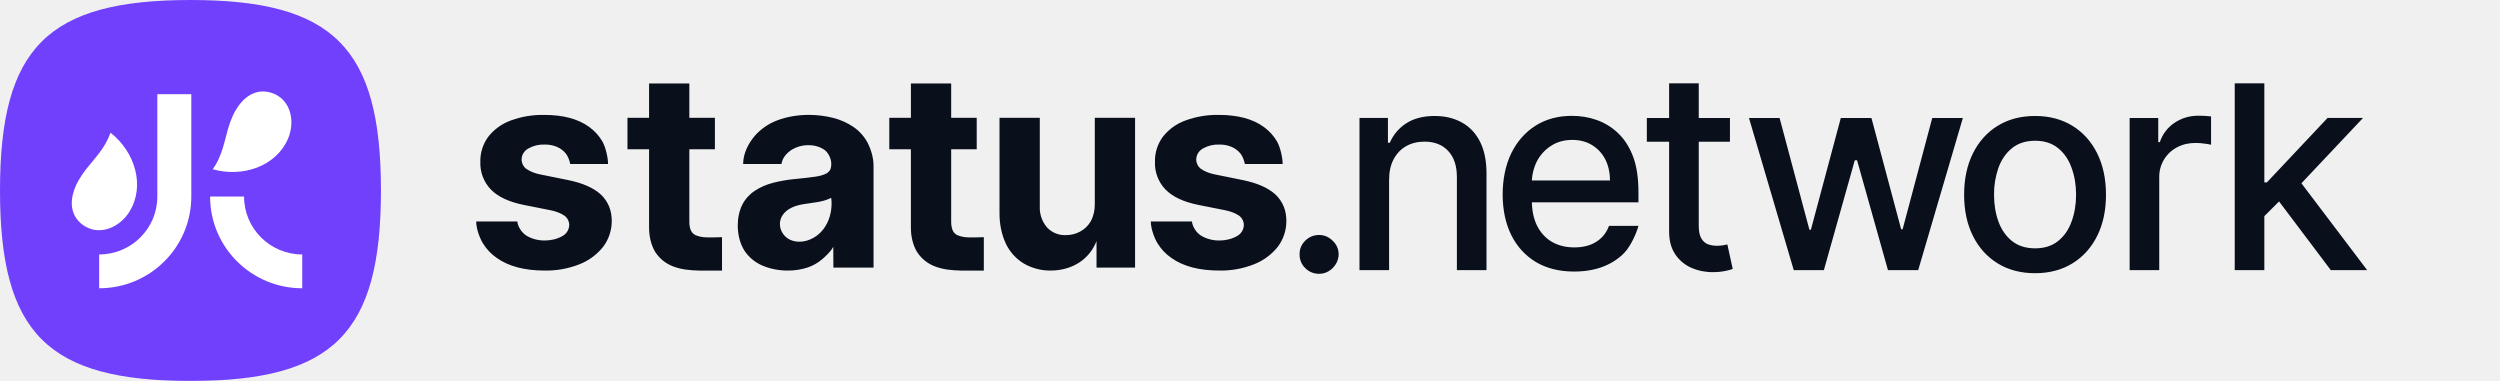
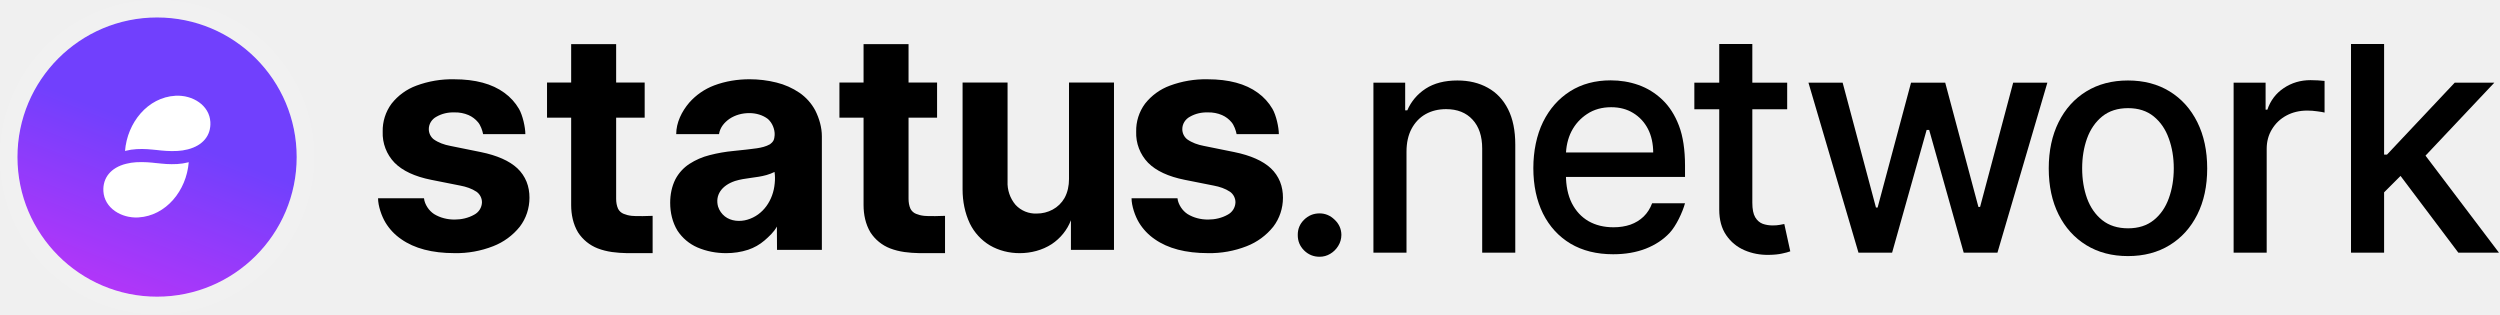
- <svg xmlns="http://www.w3.org/2000/svg" width="210" height="32" fill="none">
-   <g clip-path="url(#a)">
-     <mask id="b" style="mask-type:alpha" maskUnits="userSpaceOnUse" x="0" y="0" width="32" height="32">
-       <path d="M16 0C4 0 0 4 0 16s4 16 16 16 16-4 16-16S28 0 16 0Z" fill="#fff" />
-     </mask>
-     <g mask="url(#b)">
-       <circle cx="15.998" cy="16" r="21.6" fill="#7140FD" />
-       <path fill-rule="evenodd" clip-rule="evenodd" d="M20.013 8.924a4.72 4.72 0 0 0-.479.847 7.45 7.45 0 0 0-.17.418c-.177.476-.288.91-.4 1.346l-.005.02c-.142.55-.285 1.103-.565 1.742a5.005 5.005 0 0 1-.5.885l-.01.014-.007.01-.008.011c2.5.707 5.296-.231 6.311-2.533.624-1.413.277-3.183-1.132-3.794-1.133-.492-2.245-.089-3.034 1.034h-.001Zm-13.786 7.05c.105-.308.242-.603.409-.883.08-.135.16-.261.241-.382.284-.423.572-.767.861-1.112l.027-.033c.36-.433.723-.867 1.074-1.46.166-.28.306-.576.415-.882l.006-.02.007-.02a.486.486 0 0 1 .012-.04c2.041 1.602 2.915 4.407 1.636 6.573-.785 1.331-2.429 2.088-3.751 1.31-1.064-.625-1.388-1.758-.937-3.052Zm19.161 5.4c-2.699 0-4.887-2.177-4.887-4.864h-2.854c0 4.255 3.466 7.705 7.741 7.705v-2.841ZM16.07 16.51c0 4.255-3.465 7.705-7.74 7.705v-2.841c2.698 0 4.886-2.177 4.886-4.864h2.854Zm0-.001V7.91h-2.854v8.599h2.854Z" fill="#fff" />
-     </g>
-   </g>
-   <path fill-rule="evenodd" clip-rule="evenodd" d="M59.081 19.923c.248.042 1.485.01 1.568 0v2.806h-1.908c-.825-.02-1.513-.088-2.22-.359a3.097 3.097 0 0 1-1.482-1.204c-.371-.621-.517-1.346-.517-2.058v-6.57h-1.815v-2.64h1.815V7.01h3.383v2.888h2.146v2.64h-2.146v6.106c0 .248.039.52.149.755.09.17.238.303.418.373.198.076.341.12.61.151Zm-11.357-4.797c1.232.252 2.15.66 2.754 1.221.3.282.535.626.69 1.007.155.382.219.795.219 1.207a3.58 3.58 0 0 1-.73 2.181 4.778 4.778 0 0 1-1.997 1.463 7.59 7.59 0 0 1-2.914.522c-1.678-.002-3.012-.351-4.002-1.05a4.058 4.058 0 0 1-1.182-1.243c-.3-.494-.562-1.274-.562-1.831h3.455c.02.237.13.482.26.682.13.2.298.37.496.503.463.283.996.414 1.542.414.513 0 1.036-.114 1.488-.372a1.083 1.083 0 0 0 .574-.929.978.978 0 0 0-.404-.787c-.366-.245-.789-.383-1.22-.464l-2.193-.437c-1.237-.248-2.156-.676-2.758-1.286a3.187 3.187 0 0 1-.892-2.333 3.41 3.41 0 0 1 .664-2.104 4.232 4.232 0 0 1 1.871-1.36 7.692 7.692 0 0 1 2.833-.478c1.6.001 2.86.34 3.78 1.014.447.322.823.734 1.1 1.21.279.476.482 1.384.482 1.9H47.9c-.052-.279-.198-.682-.384-.895a1.95 1.95 0 0 0-.712-.536 2.514 2.514 0 0 0-1.052-.202 2.55 2.55 0 0 0-1.365.326c-.167.086-.32.232-.42.393a1.03 1.03 0 0 0-.151.534.974.974 0 0 0 .362.766c.372.264.797.413 1.254.5l2.291.464Zm25.158-3.129a3.762 3.762 0 0 0-1.19-1.333 5.353 5.353 0 0 0-1.723-.766 8.355 8.355 0 0 0-2.026-.248c-.898 0-1.814.142-2.666.464a4.748 4.748 0 0 0-1.874 1.296c-.56.657-.979 1.495-.979 2.366h3.218c.083-.526.424-.89.782-1.145a2.665 2.665 0 0 1 1.5-.436c.491 0 1.005.139 1.402.447.166.154.296.342.38.551.086.21.134.433.12.658a1.166 1.166 0 0 1-.083.398.86.86 0 0 1-.264.289c-.308.174-.642.251-.996.304-.42.063-.942.117-1.611.186l-.142.015c-.605.057-1.204.161-1.792.313a5.064 5.064 0 0 0-1.521.66 3.12 3.12 0 0 0-1.056 1.16c-.275.55-.39 1.159-.39 1.767 0 .732.166 1.467.55 2.095.366.556.886.994 1.497 1.26.682.294 1.418.43 2.16.43.558 0 1.123-.08 1.657-.256.45-.151.867-.388 1.228-.696.336-.293.728-.652.932-1.049l.01 1.754h3.373v-8.54c0-.67-.194-1.343-.496-1.944Zm-3.05 5.484c-.112 1.258-.862 2.384-2.062 2.732-.554.164-1.227.116-1.69-.25a1.536 1.536 0 0 1-.508-.736c-.233-.85.253-1.584 1.279-1.927.4-.125.815-.181 1.229-.237.383-.052.767-.104 1.141-.211.206-.06.404-.136.596-.23l.003.011c.042.28.042.567.012.848Zm11.241 2.442c.248.042 1.486.01 1.568 0v2.806h-1.908c-.825-.02-1.513-.088-2.22-.359a3.097 3.097 0 0 1-1.482-1.204c-.371-.621-.517-1.346-.517-2.058v-6.57H74.7v-2.64h1.816V7.01h3.383v2.888h2.145v2.64h-2.145v6.106c0 .248.038.52.148.755.09.17.239.303.418.373.199.076.341.12.61.151Zm10.89-10.026v7.262c0 .495-.099.991-.34 1.427a2.26 2.26 0 0 1-.894.869 2.504 2.504 0 0 1-1.186.295 2.051 2.051 0 0 1-1.6-.653 2.553 2.553 0 0 1-.6-1.774V9.897h-3.384v8.046c0 .876.17 1.764.55 2.561a3.93 3.93 0 0 0 1.504 1.64 4.438 4.438 0 0 0 2.237.584c.846 0 1.699-.216 2.418-.682a3.788 3.788 0 0 0 1.44-1.793v2.228h3.238V9.897h-3.383Zm12.429 5.229c1.232.252 2.15.66 2.754 1.221.299.282.535.626.69 1.007.155.382.219.795.219 1.207 0 .784-.25 1.555-.731 2.181a4.775 4.775 0 0 1-1.996 1.463 7.59 7.59 0 0 1-2.914.522c-1.678-.002-3.012-.351-4.002-1.05a4.058 4.058 0 0 1-1.182-1.243c-.3-.494-.562-1.274-.562-1.831h3.455c.021.237.129.482.259.682.13.2.299.37.497.503.463.283.996.414 1.542.414.513 0 1.036-.114 1.488-.372a1.08 1.08 0 0 0 .574-.929.984.984 0 0 0-.404-.787c-.366-.245-.789-.383-1.219-.464l-2.194-.437c-1.237-.248-2.156-.676-2.758-1.286a3.188 3.188 0 0 1-.892-2.333 3.41 3.41 0 0 1 .664-2.104 4.232 4.232 0 0 1 1.871-1.36 7.69 7.69 0 0 1 2.833-.478c1.6.001 2.86.34 3.78 1.014.447.322.823.734 1.101 1.21s.48 1.384.48 1.9h-3.176c-.052-.279-.198-.682-.383-.895a1.96 1.96 0 0 0-.713-.536 2.516 2.516 0 0 0-1.052-.202 2.551 2.551 0 0 0-1.365.326 1.11 1.11 0 0 0-.419.393 1.03 1.03 0 0 0-.152.534.98.98 0 0 0 .362.766c.372.264.797.413 1.254.5l2.291.464Z" fill="#09101C" />
-   <path d="m190.005 18.356-.016-3.037h.432l5.093-5.41h2.979l-5.808 6.159h-.391l-2.289 2.288Zm-2.288 4.336V7h2.488v15.692h-2.488Zm8.072 0-4.577-6.075 1.714-1.74 5.917 7.815h-3.054ZM178.889 22.692V9.91h2.405v2.03h.133a3.089 3.089 0 0 1 1.231-1.622c.594-.4 1.265-.6 2.014-.6a10.653 10.653 0 0 1 1.057.059v2.38a4.471 4.471 0 0 0-.532-.091 5.089 5.089 0 0 0-.766-.059c-.588 0-1.112.125-1.573.375a2.787 2.787 0 0 0-1.082 1.023 2.77 2.77 0 0 0-.399 1.482v7.805h-2.488ZM170.945 22.949c-1.199 0-2.244-.275-3.138-.824-.893-.55-1.586-1.318-2.08-2.305-.494-.988-.741-2.142-.741-3.462 0-1.326.247-2.486.741-3.479.494-.993 1.187-1.764 2.08-2.313.894-.55 1.939-.824 3.138-.824 1.198 0 2.244.275 3.137.824.893.55 1.587 1.32 2.08 2.313.494.994.741 2.153.741 3.479 0 1.32-.247 2.474-.741 3.462-.493.987-1.187 1.756-2.08 2.305-.893.55-1.939.824-3.137.824Zm.008-2.089c.777 0 1.42-.205 1.931-.616.51-.41.887-.957 1.131-1.64.25-.681.375-1.433.375-2.254 0-.816-.125-1.565-.375-2.247-.244-.688-.621-1.24-1.131-1.656-.511-.416-1.154-.624-1.931-.624-.782 0-1.431.208-1.947.624-.511.416-.891.968-1.14 1.656a6.63 6.63 0 0 0-.367 2.247c0 .82.123 1.572.367 2.255.249.682.629 1.229 1.14 1.64.516.41 1.165.615 1.947.615ZM150.675 22.692 146.914 9.91h2.571l2.505 9.387h.125l2.513-9.387h2.572l2.496 9.346h.125l2.488-9.346h2.572l-3.753 12.782h-2.539l-2.596-9.229h-.191l-2.597 9.23h-2.53ZM145.316 9.91v1.997h-6.982V9.91h6.982ZM140.206 7h2.489v11.939c0 .482.072.846.216 1.09.144.238.33.402.557.49.234.084.486.126.758.126.199 0 .374-.014.524-.042l.35-.067.449 2.056c-.144.055-.35.11-.616.166a4.867 4.867 0 0 1-.998.1 4.381 4.381 0 0 1-1.831-.35 3.136 3.136 0 0 1-1.373-1.131c-.35-.51-.525-1.151-.525-1.922V7ZM132.226 22.81c-1.242 0-2.311-.267-3.208-.797-.891-.537-1.58-1.289-2.067-2.257-.481-.973-.728-2.123-.728-3.422 0-1.28.249-2.49.731-3.474.486-.984 1.165-1.753 2.034-2.305.875-.553 1.897-.823 3.052-.823.722 0 1.417.111 2.084.347a4.998 4.998 0 0 1 1.797 1.107c.531.504.949 1.157 1.255 1.961.307.799.454 1.837.454 2.98v.867h-10.005v-1.836h7.612c0-.646-.136-1.283-.399-1.781a2.978 2.978 0 0 0-1.107-1.19c-.471-.29-1.023-.435-1.658-.435-.689 0-1.291.17-1.805.51a3.418 3.418 0 0 0-1.181 1.312 4.043 4.043 0 0 0-.413 1.81v1.435c0 .842.148 1.559.443 2.15.301.59.719 1.042 1.255 1.353.536.307 1.162.46 1.879.46.465 0 .889-.066 1.272-.197.383-.137.713-.34.992-.607.279-.268.495-.61.642-1.004h2.473c-.186.684-.672 1.712-1.154 2.226-.476.509-1.074.905-1.796 1.19-.717.279-1.536.42-2.454.42ZM116.685 15.101v7.59h-2.488V9.909h2.389v2.08h.158a3.652 3.652 0 0 1 1.381-1.631c.633-.41 1.429-.616 2.388-.616.871 0 1.634.183 2.289.55.655.36 1.162.898 1.523 1.614.36.715.541 1.6.541 2.654v8.13h-2.488v-7.83c0-.926-.242-1.65-.724-2.172-.483-.527-1.146-.79-1.989-.79-.577 0-1.091.124-1.54.374-.444.25-.796.616-1.057 1.098-.255.478-.383 1.055-.383 1.731ZM110.807 23c-.455 0-.844-.16-1.168-.48a1.563 1.563 0 0 1-.473-1.16 1.528 1.528 0 0 1 .473-1.142c.324-.32.713-.48 1.168-.48.429 0 .807.16 1.135.48.333.315.501.696.505 1.142a1.562 1.562 0 0 1-.24.826 1.718 1.718 0 0 1-.599.593c-.244.148-.511.221-.801.221Z" fill="#09101C" />
+ <svg xmlns="http://www.w3.org/2000/svg" width="1146" height="144" viewBox="0 0 1146 144" fill="none">
+   <path d="M343.611 36.329C347.698 36.329 351.928 36.825 355.962 37.843C359.711 38.766 363.266 40.347 366.462 42.513C369.499 44.598 371.99 47.384 373.722 50.636C375.558 54.302 376.743 58.396 376.743 62.482V114.538H356.186L356.122 103.85C354.88 106.269 352.491 108.452 350.442 110.24C348.242 112.121 345.701 113.562 342.957 114.485C339.699 115.558 336.256 116.047 332.861 116.047C328.335 116.047 323.846 115.212 319.692 113.424C315.968 111.803 312.796 109.133 310.564 105.74C308.227 101.914 307.211 97.437 307.211 92.974C307.211 89.264 307.916 85.553 309.589 82.206C311.097 79.338 313.313 76.902 316.027 75.131C318.875 73.291 322.007 71.934 325.296 71.112C328.881 70.186 332.534 69.546 336.221 69.201C340.721 68.734 344.162 68.387 346.907 67.977C349.062 67.654 351.1 67.181 352.975 66.122C353.575 65.714 354.259 65.012 354.584 64.363C354.909 63.714 355.055 62.656 355.098 61.938C355.178 60.563 354.883 59.204 354.366 57.927C353.85 56.649 353.056 55.502 352.042 54.569C349.627 52.689 346.494 51.845 343.494 51.845C340.212 51.845 337.065 52.685 334.353 54.499C332.174 56.05 330.095 58.27 329.592 61.477H309.977C309.977 56.166 312.534 51.062 315.942 47.055C319.052 43.535 322.971 40.826 327.362 39.159C332.554 37.196 338.142 36.329 343.611 36.329ZM208.141 36.339C217.895 36.348 225.575 38.41 231.179 42.523C233.908 44.482 236.195 46.994 237.89 49.895C239.584 52.797 240.821 58.333 240.821 61.477H221.458C221.144 59.779 220.253 57.323 219.122 56.023C217.946 54.613 216.459 53.494 214.778 52.754C212.755 51.888 210.568 51.469 208.367 51.523C205.432 51.427 202.601 52.054 200.05 53.511C199.027 54.037 198.094 54.926 197.492 55.906C196.891 56.887 196.57 58.015 196.565 59.165C196.558 60.059 196.754 60.944 197.136 61.752C197.518 62.56 198.077 63.273 198.772 63.835C201.041 65.443 203.632 66.346 206.415 66.877L220.382 69.707C227.891 71.245 233.486 73.726 237.165 77.15C238.992 78.871 240.426 80.965 241.371 83.29C242.316 85.615 242.708 88.133 242.708 90.647C242.708 95.425 241.183 100.125 238.255 103.938C235.052 107.928 230.854 111.003 226.085 112.854C220.432 115.072 214.397 116.153 208.325 116.038C198.099 116.029 189.967 113.896 183.929 109.642C181.015 107.656 178.559 105.071 176.727 102.06C174.894 99.048 173.301 94.293 173.301 90.898H194.361C194.487 92.344 195.148 93.841 195.94 95.057C196.733 96.273 197.764 97.316 198.971 98.123C201.792 99.848 205.041 100.647 208.367 100.647C211.492 100.647 214.684 99.952 217.438 98.378C218.47 97.829 219.338 97.015 219.952 96.02C220.566 95.026 220.905 93.885 220.934 92.717C220.929 91.78 220.704 90.857 220.276 90.023C219.849 89.19 219.23 88.469 218.472 87.92C216.24 86.428 213.663 85.587 211.042 85.09L197.669 82.429C190.131 80.919 184.527 78.307 180.857 74.59C179.041 72.707 177.623 70.477 176.689 68.033C175.756 65.589 175.325 62.981 175.424 60.367C175.316 55.763 176.739 51.254 179.471 47.547C182.429 43.777 186.379 40.905 190.877 39.254C196.397 37.207 202.254 36.218 208.141 36.339ZM282.441 37.838H295.519V53.932H282.441V91.15C282.441 92.659 282.676 94.313 283.348 95.749C283.898 96.788 284.801 97.596 285.895 98.027C287.105 98.486 287.974 98.757 289.608 98.945C291.117 99.197 298.662 99.008 299.165 98.945V116.046H287.534C282.505 115.92 278.315 115.509 274 113.862C270.292 112.426 267.133 109.855 264.972 106.518C262.707 102.736 261.82 98.317 261.82 93.98V53.932H250.756V37.838H261.82V20.234H282.441V37.838ZM416.477 37.838H429.554V53.932H416.477V91.15C416.477 92.659 416.711 94.313 417.383 95.749C417.933 96.788 418.836 97.596 419.93 98.027C421.14 98.486 422.009 98.757 423.644 98.945C425.152 99.197 432.697 99.008 433.2 98.945V116.046H421.569C416.54 115.92 412.35 115.509 408.035 113.862C404.327 112.426 401.168 109.855 399.007 106.518C396.742 102.736 395.856 98.317 395.855 93.98V53.932H384.791V37.838H395.855V20.234H416.477V37.838ZM461.867 83.101C461.676 87.038 462.986 90.903 465.532 93.912C466.771 95.244 468.285 96.29 469.969 96.977C471.653 97.663 473.467 97.974 475.283 97.889C477.805 97.897 480.289 97.279 482.514 96.092C484.79 94.873 486.678 93.039 487.962 90.799C489.431 88.141 490.032 85.114 490.032 82.096V37.838H510.653V114.537H490.912V100.957C489.228 105.409 486.094 109.24 482.137 111.884C477.757 114.728 472.555 116.046 467.399 116.046C462.622 116.046 457.896 114.884 453.764 112.479C449.809 110.101 446.624 106.631 444.594 102.487C442.285 97.629 441.246 92.219 441.246 86.875V37.838H461.867V83.101ZM553.541 36.339C563.296 36.348 570.976 38.409 576.58 42.523C579.31 44.481 581.596 46.994 583.29 49.895C584.985 52.797 586.222 58.333 586.222 61.477H566.858C566.544 59.779 565.653 57.323 564.522 56.023C563.346 54.613 561.86 53.494 560.179 52.754C558.155 51.888 555.968 51.469 553.768 51.523C550.832 51.427 548.001 52.054 545.45 53.511C544.427 54.037 543.494 54.926 542.893 55.906C542.291 56.887 541.971 58.015 541.966 59.165C541.959 60.059 542.154 60.944 542.536 61.752C542.918 62.56 543.478 63.273 544.174 63.835C546.442 65.443 549.033 66.346 551.815 66.877L565.782 69.707C573.292 71.245 578.886 73.726 582.565 77.15C584.392 78.871 585.826 80.965 586.771 83.29C587.716 85.615 588.108 88.133 588.108 90.647C588.108 95.425 586.583 100.125 583.655 103.938C580.452 107.928 576.255 111.003 571.485 112.854C565.832 115.072 559.797 116.153 553.726 116.038C543.499 116.029 535.367 113.896 529.329 109.642C526.416 107.656 523.96 105.071 522.127 102.06C520.294 99.048 518.701 94.293 518.701 90.898H539.762C539.887 92.344 540.548 93.841 541.341 95.057C542.134 96.273 543.164 97.316 544.371 98.123C547.192 99.848 550.442 100.647 553.768 100.647C556.892 100.647 560.084 99.952 562.839 98.378C563.871 97.829 564.738 97.015 565.353 96.02C565.967 95.026 566.305 93.885 566.334 92.717C566.33 91.78 566.105 90.857 565.677 90.023C565.249 89.19 564.631 88.469 563.872 87.92C561.641 86.428 559.064 85.587 556.442 85.09L543.069 82.429C535.532 80.919 529.928 78.307 526.258 74.59C524.441 72.707 523.024 70.477 522.09 68.033C521.156 65.589 520.726 62.981 520.824 60.367C520.716 55.763 522.139 51.254 524.871 47.547C527.829 43.777 531.779 40.905 536.277 39.254C541.798 37.207 547.654 36.218 553.541 36.339ZM355.039 78.824C353.866 79.401 352.661 79.861 351.405 80.226C346.669 81.581 341.67 81.488 336.957 82.956C330.702 85.05 327.744 89.523 329.159 94.702C329.726 96.472 330.806 98.032 332.263 99.186C335.079 101.418 339.185 101.715 342.561 100.716C349.877 98.593 354.448 91.73 355.127 84.061C355.309 82.351 355.312 80.599 355.057 78.895L355.039 78.824Z" fill="black" />
+   <circle cx="72" cy="72" r="49.231" fill="white" />
+   <circle cx="72" cy="72" r="53.231" stroke="white" stroke-opacity="0.1" stroke-width="8" />
+   <mask id="path-4-outside-1_1062_608" maskUnits="userSpaceOnUse" x="0" y="0" width="144" height="144" fill="black">
+     <rect fill="white" width="144" height="144" />
+     <path d="M72 8C107.346 8 136 36.654 136 72C136 107.346 107.346 136 72 136C36.654 136 8 107.346 8 72C8 36.654 36.654 8 72 8ZM81.223 75.199C74.09 75.604 69.623 73.969 62.49 74.371C60.852 74.458 59.226 74.711 57.64 75.127C50.925 76.865 47.076 81.404 47.402 87.623C47.823 95.351 55.608 100.11 63.401 99.666C76.095 98.94 85.467 87.402 86.509 74.35C86.381 74.389 86.226 74.429 86.098 74.465C84.501 74.87 82.868 75.116 81.223 75.199ZM96.424 55.94C96.003 48.211 88.219 43.452 80.425 43.897C67.732 44.622 58.359 56.16 57.317 69.213C57.445 69.174 57.601 69.134 57.728 69.095C59.325 68.689 60.958 68.444 62.603 68.36C69.736 67.961 74.203 69.597 81.336 69.194C82.975 69.108 84.6 68.854 86.186 68.439C92.902 66.697 96.765 62.159 96.424 55.94Z" />
+   </mask>
+   <path d="M72 8C107.346 8 136 36.654 136 72C136 107.346 107.346 136 72 136C36.654 136 8 107.346 8 72C8 36.654 36.654 8 72 8ZM81.223 75.199C74.09 75.604 69.623 73.969 62.49 74.371C60.852 74.458 59.226 74.711 57.64 75.127C50.925 76.865 47.076 81.404 47.402 87.623C47.823 95.351 55.608 100.11 63.401 99.666C76.095 98.94 85.467 87.402 86.509 74.35C86.381 74.389 86.226 74.429 86.098 74.465C84.501 74.87 82.868 75.116 81.223 75.199ZM96.424 55.94C96.003 48.211 88.219 43.452 80.425 43.897C67.732 44.622 58.359 56.16 57.317 69.213C57.445 69.174 57.601 69.134 57.728 69.095C59.325 68.689 60.958 68.444 62.603 68.36C69.736 67.961 74.203 69.597 81.336 69.194C82.975 69.108 84.6 68.854 86.186 68.439C92.902 66.697 96.765 62.159 96.424 55.94Z" fill="url(#paint0_linear_1062_608)" />
+   <path d="M81.223 75.199L80.818 67.21L80.793 67.211L80.769 67.212L81.223 75.199ZM62.49 74.371L62.913 82.36L62.927 82.359L62.941 82.358L62.49 74.371ZM57.64 75.127L59.645 82.872L59.657 82.868L59.668 82.865L57.64 75.127ZM47.402 87.623L39.413 88.042L39.414 88.05L39.414 88.058L47.402 87.623ZM63.401 99.666L63.857 107.653L63.858 107.653L63.401 99.666ZM86.509 74.35L94.483 74.986L95.421 63.244L84.16 66.702L86.509 74.35ZM86.098 74.465L88.066 82.219L88.173 82.192L88.28 82.162L86.098 74.465ZM96.424 55.94L88.436 56.374L88.436 56.378L96.424 55.94ZM80.425 43.897L79.969 35.91L79.968 35.91L80.425 43.897ZM57.317 69.213L49.343 68.576L48.405 80.319L59.666 76.86L57.317 69.213ZM57.728 69.095L55.76 61.341L55.569 61.389L55.38 61.447L57.728 69.095ZM62.603 68.36L63.008 76.35L63.029 76.349L63.05 76.348L62.603 68.36ZM81.336 69.194L80.913 61.206L80.899 61.206L80.886 61.207L81.336 69.194ZM86.186 68.439L84.178 60.695L84.168 60.697L84.158 60.7L86.186 68.439ZM72 8V16C102.928 16 128 41.072 128 72H136H144C144 32.236 111.765 0 72 0V8ZM136 72H128C128 102.928 102.928 128 72 128V136V144C111.765 144 144 111.765 144 72H136ZM72 136V128C41.072 128 16 102.928 16 72H8H0C0 111.765 32.236 144 72 144V136ZM8 72H16C16 41.072 41.072 16 72 16V8V0C32.236 0 0 32.236 0 72H8ZM81.223 75.199L80.769 67.212C77.924 67.374 75.609 67.14 72.701 66.831C69.811 66.524 66.326 66.142 62.04 66.384L62.49 74.371L62.941 82.358C65.787 82.198 68.102 82.433 71.012 82.742C73.903 83.049 77.389 83.43 81.676 83.186L81.223 75.199ZM62.49 74.371L62.068 66.382C59.887 66.498 57.723 66.835 55.611 67.388L57.64 75.127L59.668 82.865C60.729 82.587 61.816 82.418 62.913 82.36L62.49 74.371ZM57.64 75.127L55.635 67.382C51.029 68.575 46.776 70.895 43.715 74.597C40.584 78.383 39.153 83.08 39.413 88.042L47.402 87.623L55.391 87.204C55.325 85.947 55.656 85.265 56.046 84.793C56.506 84.236 57.536 83.418 59.645 82.872L57.64 75.127ZM47.402 87.623L39.414 88.058C40.164 101.833 53.468 108.245 63.857 107.653L63.401 99.666L62.946 91.679C60.736 91.805 58.654 91.165 57.253 90.175C55.947 89.252 55.447 88.234 55.391 87.188L47.402 87.623ZM63.401 99.666L63.858 107.653C81.545 106.642 93.21 90.931 94.483 74.986L86.509 74.35L78.534 73.713C77.723 83.873 70.644 91.239 62.945 91.679L63.401 99.666ZM86.509 74.35L84.16 66.702C84.198 66.69 84.222 66.684 84.223 66.683C84.225 66.683 84.217 66.685 84.193 66.692C84.181 66.695 84.168 66.699 84.15 66.703C84.134 66.708 84.112 66.714 84.09 66.72C84.048 66.731 83.985 66.749 83.915 66.768L86.098 74.465L88.28 82.162C88.275 82.163 88.279 82.162 88.305 82.154C88.318 82.151 88.331 82.147 88.35 82.142C88.368 82.138 88.39 82.131 88.414 82.125C88.494 82.103 88.667 82.056 88.857 81.997L86.509 74.35ZM86.098 74.465L84.129 66.711C83.046 66.986 81.937 67.153 80.818 67.21L81.223 75.199L81.627 83.189C83.799 83.079 85.956 82.754 88.066 82.219L86.098 74.465ZM96.424 55.94L104.412 55.505C103.663 41.73 90.358 35.317 79.969 35.91L80.425 43.897L80.88 51.883C83.09 51.758 85.173 52.398 86.573 53.387C87.879 54.31 88.379 55.329 88.436 56.374L96.424 55.94ZM80.425 43.897L79.968 35.91C62.281 36.921 50.616 52.631 49.343 68.576L57.317 69.213L65.292 69.85C66.103 59.689 73.182 52.324 80.881 51.883L80.425 43.897ZM57.317 69.213L59.666 76.86C59.628 76.872 59.606 76.878 59.611 76.877C59.618 76.875 59.63 76.872 59.669 76.861C59.7 76.852 59.76 76.835 59.822 76.818C59.885 76.799 59.975 76.773 60.077 76.742L57.728 69.095L55.38 61.447C55.418 61.436 55.44 61.429 55.435 61.431C55.428 61.433 55.416 61.436 55.377 61.447C55.346 61.456 55.286 61.472 55.224 61.49C55.16 61.508 55.071 61.534 54.969 61.566L57.317 69.213ZM57.728 69.095L59.697 76.849C60.78 76.574 61.889 76.407 63.008 76.35L62.603 68.36L62.199 60.371C60.027 60.481 57.87 60.805 55.76 61.341L57.728 69.095ZM62.603 68.36L63.05 76.348C65.897 76.189 68.213 76.424 71.123 76.734C74.015 77.041 77.499 77.423 81.786 77.182L81.336 69.194L80.886 61.207C78.04 61.367 75.725 61.133 72.816 60.823C69.927 60.516 66.442 60.133 62.157 60.373L62.603 68.36ZM81.336 69.194L81.759 77.183C83.939 77.068 86.103 76.731 88.215 76.177L86.186 68.439L84.158 60.7C83.097 60.978 82.01 61.148 80.913 61.206L81.336 69.194ZM86.186 68.439L88.195 76.182C92.797 74.989 97.051 72.67 100.114 68.969C103.25 65.181 104.685 60.477 104.412 55.501L96.424 55.94L88.436 56.378C88.504 57.621 88.178 58.296 87.788 58.767C87.326 59.326 86.291 60.147 84.178 60.695L86.186 68.439Z" fill="white" fill-opacity="0.1" mask="url(#path-4-outside-1_1062_608)" />
+   <path d="M1091.65 89.391L1091.55 70.877H1094.19L1125.23 37.907H1143.39L1107.99 75.442H1105.6L1091.65 89.391ZM1077.7 115.818V20.172H1092.87V115.818H1077.7ZM1126.9 115.818L1099.01 78.79L1109.46 68.188L1145.52 115.818H1126.9Z" fill="black" />
+   <path d="M1023.89 115.818V37.906H1038.55V50.283H1039.36C1040.78 46.09 1043.28 42.793 1046.86 40.392C1050.48 37.957 1054.57 36.74 1059.14 36.74C1060.09 36.74 1061.2 36.774 1062.49 36.841C1063.81 36.909 1064.84 36.993 1065.58 37.095V51.602C1064.97 51.433 1063.89 51.247 1062.34 51.044C1060.78 50.807 1059.22 50.689 1057.67 50.689C1054.08 50.689 1050.89 51.45 1048.08 52.971C1045.31 54.459 1043.11 56.539 1041.49 59.21C1039.86 61.848 1039.05 64.858 1039.05 68.239V115.818H1023.89Z" fill="black" />
+   <path d="M975.461 117.39C968.156 117.39 961.782 115.716 956.338 112.369C950.894 109.021 946.667 104.337 943.657 98.318C940.647 92.299 939.143 85.265 939.143 77.217C939.143 69.135 940.647 62.068 943.657 56.015C946.667 49.962 950.894 45.261 956.338 41.914C961.782 38.566 968.156 36.892 975.461 36.892C982.765 36.892 989.139 38.566 994.583 41.914C1000.03 45.261 1004.25 49.962 1007.26 56.015C1010.27 62.068 1011.78 69.135 1011.78 77.217C1011.78 85.265 1010.27 92.299 1007.26 98.318C1004.25 104.337 1000.03 109.021 994.583 112.369C989.139 115.716 982.765 117.39 975.461 117.39ZM975.511 104.659C980.246 104.659 984.168 103.407 987.279 100.905C990.39 98.403 992.69 95.072 994.178 90.913C995.699 86.753 996.46 82.171 996.46 77.166C996.46 72.196 995.699 67.63 994.178 63.471C992.69 59.278 990.39 55.913 987.279 53.377C984.168 50.841 980.246 49.573 975.511 49.573C970.743 49.573 966.787 50.841 963.642 53.377C960.531 55.913 958.215 59.278 956.693 63.471C955.205 67.63 954.461 72.196 954.461 77.166C954.461 82.171 955.205 86.753 956.693 90.913C958.215 95.072 960.531 98.403 963.642 100.905C966.787 103.407 970.743 104.659 975.511 104.659Z" fill="black" />
+   <path d="M851.923 115.818L828.996 37.907H844.67L859.937 95.123H860.698L876.017 37.907H891.69L906.907 94.869H907.668L922.835 37.907H938.508L915.632 115.818H900.161L884.335 59.566H883.169L867.343 115.818H851.923Z" fill="black" />
+   <path d="M819.245 37.907V50.081H776.688V37.907H819.245ZM788.1 20.172H803.267V92.942C803.267 95.884 803.706 98.099 804.585 99.587C805.465 101.041 806.597 102.038 807.984 102.579C809.404 103.087 810.943 103.34 812.6 103.34C813.817 103.34 814.882 103.256 815.795 103.087C816.708 102.917 817.418 102.782 817.926 102.681L820.665 115.209C819.786 115.548 818.534 115.886 816.911 116.224C815.288 116.596 813.259 116.799 810.824 116.833C806.834 116.9 803.114 116.19 799.665 114.702C796.216 113.214 793.426 110.915 791.296 107.804C789.165 104.693 788.1 100.787 788.1 96.087V20.172Z" fill="black" />
+   <path d="M739.47 116.55C731.902 116.55 725.39 114.917 719.922 111.683C714.488 108.416 710.287 103.832 707.32 97.931C704.386 91.996 702.881 84.99 702.881 77.068C702.881 69.272 704.402 61.897 707.336 55.896C710.303 49.895 714.438 45.211 719.738 41.844C725.073 38.476 731.297 36.833 738.339 36.833C742.74 36.833 746.977 37.51 751.044 38.943C755.111 40.377 758.762 42.627 761.996 45.694C765.23 48.762 767.78 52.746 769.647 57.647C771.514 62.514 772.413 68.843 772.413 75.811V81.092H711.431V69.901H757.828C757.828 65.967 756.995 62.081 755.395 59.047C753.794 55.98 751.544 53.562 748.644 51.795C745.776 50.029 742.409 49.145 738.542 49.145C734.341 49.145 730.674 50.178 727.54 52.245C724.439 54.279 722.039 56.946 720.339 60.247C718.672 63.514 717.822 67.442 717.822 71.276V80.028C717.822 85.162 718.722 89.529 720.522 93.13C722.356 96.731 724.906 99.481 728.173 101.381C731.441 103.248 735.258 104.182 739.625 104.182C742.459 104.182 745.043 103.782 747.377 102.982C749.711 102.148 751.728 100.915 753.428 99.281C755.128 97.647 756.441 95.563 757.341 93.162H772.413C771.28 97.33 768.314 103.598 765.38 106.732C762.48 109.833 758.829 112.25 754.428 113.984C750.061 115.684 745.071 116.55 739.47 116.55Z" fill="black" />
+   <path d="M644.742 69.558V115.818H629.576V37.907H644.134V50.587H645.098C646.89 46.462 649.696 43.148 653.518 40.646C657.373 38.143 662.225 36.892 668.075 36.892C673.384 36.892 678.034 38.008 682.024 40.24C686.014 42.438 689.109 45.718 691.307 50.08C693.505 54.442 694.604 59.836 694.604 66.261V115.818H679.437V68.087C679.437 62.44 677.966 58.027 675.024 54.848C672.082 51.636 668.041 50.029 662.901 50.029C659.385 50.029 656.257 50.79 653.518 52.312C650.812 53.834 648.665 56.066 647.076 59.008C645.52 61.916 644.742 65.433 644.742 69.558Z" fill="black" />
+   <path d="M604.894 117.698C602.125 117.698 599.754 116.723 597.779 114.775C595.831 112.826 594.869 110.467 594.895 107.698C594.869 104.981 595.831 102.66 597.779 100.737C599.754 98.789 602.125 97.814 604.894 97.814C607.509 97.814 609.817 98.789 611.817 100.737C613.842 102.66 614.868 104.981 614.894 107.698C614.868 109.544 614.381 111.224 613.432 112.736C612.509 114.249 611.291 115.454 609.779 116.352C608.291 117.249 606.663 117.698 604.894 117.698Z" fill="black" />
  <defs>
-     <clipPath id="a">
-       <path fill="#fff" d="M0 0h32.153v32H0z" />
-     </clipPath>
+     <linearGradient id="paint0_linear_1062_608" x1="78.977" y1="62.617" x2="46.256" y2="145.865" gradientUnits="userSpaceOnUse">
+       <stop stop-color="#7140FD" />
+       <stop offset="1" stop-color="#BD34F8" />
+     </linearGradient>
  </defs>
</svg>
